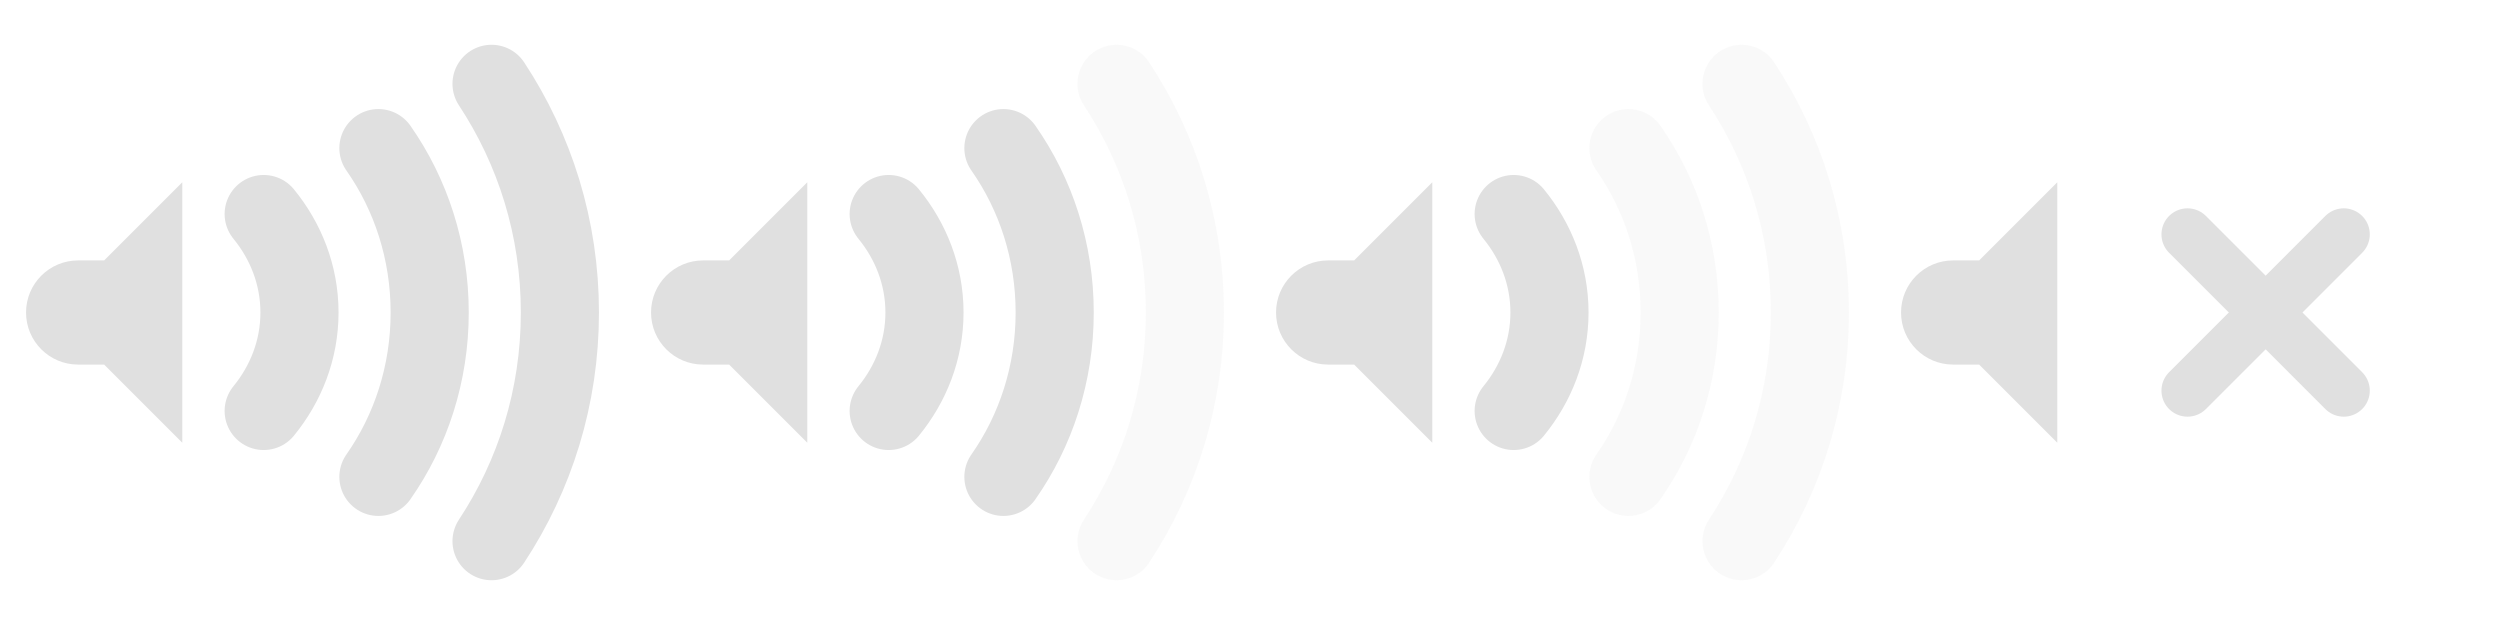
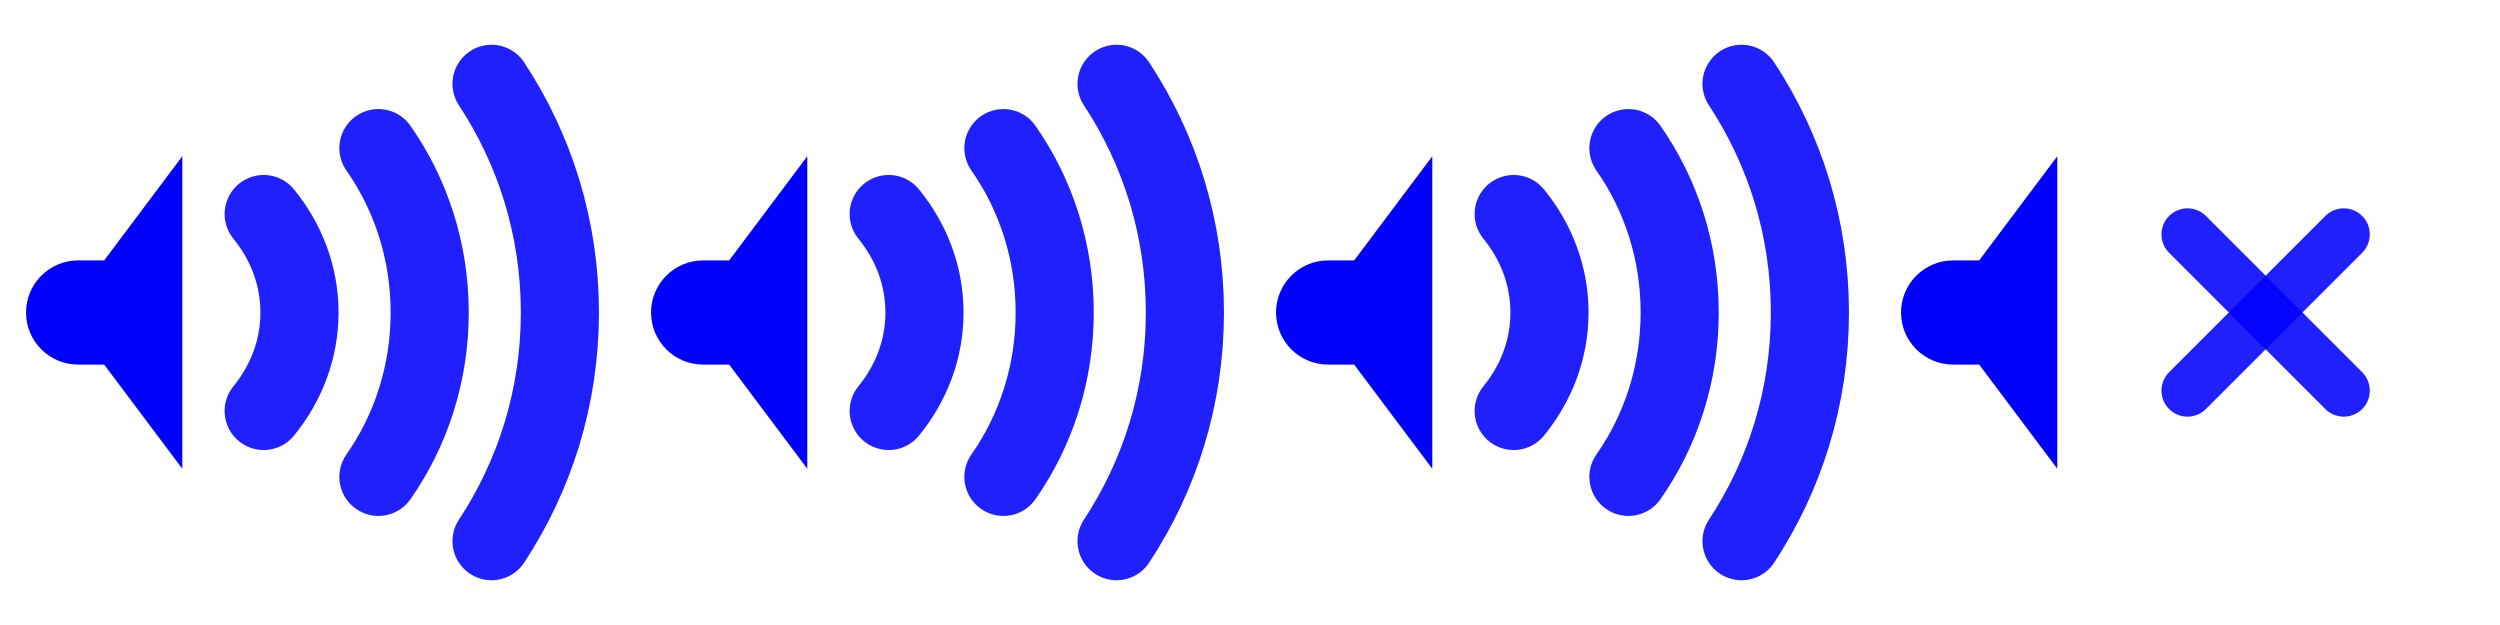
- <svg xmlns="http://www.w3.org/2000/svg" width="96" height="24" id="svg4100" version="1.1">
-   <defs id="defs4102" />
-   <g id="audio-volume-muted" transform="translate(72,0)" style="opacity:1">
-     <rect style="fill:none;stroke:none" id="rect3929" width="22" height="22" x="1" y="1" />
-     <path style="color:#000000;fill:#e0e0e0;fill-opacity:1;fill-rule:nonzero;stroke:none;stroke-width:1px;marker:none;visibility:visible;display:inline;overflow:visible;enable-background:accumulate" d="m 3,10 c -1.105,0 -2,0.895 -2,2 0,1.105 0.895,2 2,2 l 1,0 3,3 0,-10 -3,3 z" id="path3937" />
-     <path style="fill:none;stroke:#e0e0e0;stroke-width:2;stroke-linecap:round;stroke-miterlimit:4;stroke-opacity:1;stroke-dasharray:none" d="m 12,9 6,6" id="path3939" />
-     <path id="path3941" d="M 12,15 18,9" style="fill:none;stroke:#e0e0e0;stroke-width:2;stroke-linecap:round;stroke-miterlimit:4;stroke-opacity:1;stroke-dasharray:none" />
+ <svg xmlns="http://www.w3.org/2000/svg" id="svg4100" height="24" width="96" version="1.1">
+   <defs id="defs3615">
+     <style id="current-color-scheme" type="text/css">.ColorScheme-Text {
+             color:#0000FF;
+             }
+             .ColorScheme-Background{
+             color:#E9E8E8;
+             }
+             .ColorScheme-ViewText {
+             color:#31363b;
+             }
+             .ColorScheme-ViewBackground{
+             color:#ffffff;
+             }
+             .ColorScheme-ViewHover {
+             color:#000000;
+             }
+             .ColorScheme-ViewFocus{
+             color:#5a5a5a;
+             }
+             .ColorScheme-ButtonText {
+             color:#31363b;
+             }
+             .ColorScheme-ButtonBackground{
+             color:#E9E8E8;
+             }
+             .ColorScheme-ButtonHover {
+             color:#1489ff;
+             }
+             .ColorScheme-ButtonFocus{
+             color:#2B74C7;
+             }</style>
+   </defs>
+   <g id="audio-volume-muted" transform="translate(72)">
+     <rect id="rect3929" style="fill:none" height="22" width="22" y="1" x="1" />
+     <path id="path3937" class="ColorScheme-Text" style="fill:currentColor" d="m3 10c-1.105 0-2 .895-2 2s.895 2 2 2h1l3 4v-12l-3 4z" />
+     <path id="path3939" class="ColorScheme-Text" style="stroke:currentColor;opacity:.875;stroke-width:2;stroke-linecap:round;fill:none" d="m12 9 6 6" />
+     <path id="path3941" class="ColorScheme-Text" style="stroke:currentColor;opacity:.875;stroke-width:2;stroke-linecap:round;fill:none" d="m12 15 6-6" />
  </g>
  <g id="audio-volume-high">
-     <rect y="1" x="1" height="22" width="22" id="rect3805" style="fill:none;stroke:none" />
-     <path id="path3783" d="m 7,7 -3,3 -1,0 c -1.105,0 -2,0.895 -2,2 0,1.105 0.895,2 2,2 l 1,0 3,3 0,-10 z" style="color:#000000;fill:#e0e0e0;fill-opacity:1;fill-rule:nonzero;stroke:none;stroke-width:1px;marker:none;visibility:visible;display:inline;overflow:visible;enable-background:accumulate" />
-     <path id="path3788" d="M 18.875,20.781 C 20.538,18.258 21.5,15.248 21.5,12 21.5,8.752 20.538,5.742 18.875,3.219" style="color:#000000;fill:none;stroke:#e0e0e0;stroke-width:3;stroke-linecap:round;stroke-miterlimit:4;stroke-opacity:1;stroke-dasharray:none;marker:none;visibility:visible;display:inline;overflow:visible;enable-background:accumulate" />
-     <path id="path3794" d="M 14.531,18.312 C 15.781,16.528 16.5,14.344 16.5,12 16.5,9.656 15.781,7.472 14.531,5.688" style="color:#000000;fill:none;stroke:#e0e0e0;stroke-width:3;stroke-linecap:round;stroke-miterlimit:4;stroke-opacity:1;stroke-dasharray:none;marker:none;visibility:visible;display:inline;overflow:visible;enable-background:accumulate" />
-     <path id="path3796" d="M 10.125,15.781 C 10.971,14.747 11.5,13.441 11.5,12 11.5,10.559 10.971,9.253 10.125,8.219" style="color:#000000;fill:none;stroke:#e0e0e0;stroke-width:3;stroke-linecap:round;stroke-miterlimit:4;stroke-opacity:1;stroke-dasharray:none;marker:none;visibility:visible;display:inline;overflow:visible;enable-background:accumulate" />
+     <rect id="rect3805" style="fill:none" height="22" width="22" y="1" x="1" />
+     <path id="path3783" class="ColorScheme-Text" style="fill:currentColor" d="m7 6-3 4h-1c-1.105 0-2 .895-2 2s.895 2 2 2h1l3 4z" />
+     <path id="path3788" class="ColorScheme-Text" style="stroke:currentColor;opacity:.875;stroke-linecap:round;stroke-width:3;fill:none" d="m18.875 20.781c1.663-2.523 2.625-5.533 2.625-8.781 0-3.248-.962-6.258-2.625-8.781" />
+     <path id="path3794" class="ColorScheme-Text" style="stroke:currentColor;opacity:.875;stroke-linecap:round;stroke-width:3;fill:none" d="m14.531 18.312c1.25-1.784 1.969-3.968 1.969-6.312 0-2.344-.719-4.528-1.969-6.312" />
+     <path id="path3796" class="ColorScheme-Text" style="stroke:currentColor;opacity:.875;stroke-linecap:round;stroke-width:3;fill:none" d="m10.125 15.781c.846-1.034 1.375-2.34 1.375-3.781s-.529-2.747-1.375-3.781" />
  </g>
-   <g id="audio-volume-medium" transform="translate(24,0)">
-     <rect style="fill:none;stroke:none" id="rect3816" width="22" height="22" x="1" y="1" />
-     <path style="color:#000000;fill:#e0e0e0;fill-opacity:1;fill-rule:nonzero;stroke:none;stroke-width:1px;marker:none;visibility:visible;display:inline;overflow:visible;enable-background:accumulate" d="m 7,7 -3,3 -1,0 c -1.105,0 -2,0.895 -2,2 0,1.105 0.895,2 2,2 l 1,0 3,3 0,-10 z" id="path3818" />
-     <path style="opacity:0.188;color:#000000;fill:none;stroke:#e0e0e0;stroke-width:3;stroke-linecap:round;stroke-miterlimit:4;stroke-opacity:1;stroke-dasharray:none;marker:none;visibility:visible;display:inline;overflow:visible;enable-background:accumulate" d="M 18.875,20.781 C 20.538,18.258 21.5,15.248 21.5,12 21.5,8.752 20.538,5.742 18.875,3.219" id="path3820" />
-     <path style="color:#000000;fill:none;stroke:#e0e0e0;stroke-width:3;stroke-linecap:round;stroke-miterlimit:4;stroke-opacity:1;stroke-dasharray:none;marker:none;visibility:visible;display:inline;overflow:visible;enable-background:accumulate" d="M 14.531,18.312 C 15.781,16.528 16.5,14.344 16.5,12 16.5,9.656 15.781,7.472 14.531,5.688" id="path3822" />
-     <path style="color:#000000;fill:none;stroke:#e0e0e0;stroke-width:3;stroke-linecap:round;stroke-miterlimit:4;stroke-opacity:1;stroke-dasharray:none;marker:none;visibility:visible;display:inline;overflow:visible;enable-background:accumulate" d="M 10.125,15.781 C 10.971,14.747 11.5,13.441 11.5,12 11.5,10.559 10.971,9.253 10.125,8.219" id="path3824" />
+   <g id="audio-volume-medium" transform="translate(24)">
+     <rect id="rect3816" style="fill:none" height="22" width="22" y="1" x="1" />
+     <path id="path3818" class="ColorScheme-Text" style="fill:currentColor" d="m7 6-3 4h-1c-1.105 0-2 .895-2 2s.895 2 2 2h1l3 4z" />
+     <path id="path3820" class="ColorScheme-Text" style="opacity:.188;stroke:currentColor;opacity:.875;stroke-linecap:round;stroke-width:3;fill:none" d="m18.875 20.781c1.663-2.523 2.625-5.533 2.625-8.781 0-3.248-.962-6.258-2.625-8.781" />
+     <path id="path3822" class="ColorScheme-Text" style="stroke:currentColor;opacity:.875;stroke-linecap:round;stroke-width:3;fill:none" d="m14.531 18.312c1.25-1.784 1.969-3.968 1.969-6.312 0-2.344-.719-4.528-1.969-6.312" />
+     <path id="path3824" class="ColorScheme-Text" style="stroke:currentColor;opacity:.875;stroke-linecap:round;stroke-width:3;fill:none" d="m10.125 15.781c.846-1.034 1.375-2.34 1.375-3.781s-.529-2.747-1.375-3.781" />
  </g>
-   <g transform="translate(48,0)" id="audio-volume-low">
-     <rect y="1" x="1" height="22" width="22" id="rect3828" style="fill:none;stroke:none" />
-     <path id="path3830" d="m 7,7 -3,3 -1,0 c -1.105,0 -2,0.895 -2,2 0,1.105 0.895,2 2,2 l 1,0 3,3 0,-10 z" style="color:#000000;fill:#e0e0e0;fill-opacity:1;fill-rule:nonzero;stroke:none;stroke-width:1px;marker:none;visibility:visible;display:inline;overflow:visible;enable-background:accumulate" />
-     <path id="path3832" d="M 18.875,20.781 C 20.538,18.258 21.5,15.248 21.5,12 21.5,8.752 20.538,5.742 18.875,3.219" style="opacity:0.188;color:#000000;fill:none;stroke:#e0e0e0;stroke-width:3;stroke-linecap:round;stroke-miterlimit:4;stroke-opacity:1;stroke-dasharray:none;marker:none;visibility:visible;display:inline;overflow:visible;enable-background:accumulate" />
-     <path id="path3834" d="M 14.531,18.312 C 15.781,16.528 16.5,14.344 16.5,12 16.5,9.656 15.781,7.472 14.531,5.688" style="opacity:0.188;color:#000000;fill:none;stroke:#e0e0e0;stroke-width:3;stroke-linecap:round;stroke-miterlimit:4;stroke-opacity:1;stroke-dasharray:none;marker:none;visibility:visible;display:inline;overflow:visible;enable-background:accumulate" />
-     <path id="path3836" d="M 10.125,15.781 C 10.971,14.747 11.5,13.441 11.5,12 11.5,10.559 10.971,9.253 10.125,8.219" style="color:#000000;fill:none;stroke:#e0e0e0;stroke-width:3;stroke-linecap:round;stroke-miterlimit:4;stroke-opacity:1;stroke-dasharray:none;marker:none;visibility:visible;display:inline;overflow:visible;enable-background:accumulate" />
+   <g id="audio-volume-low" transform="translate(48)">
+     <rect id="rect3828" style="fill:none" height="22" width="22" y="1" x="1" />
+     <path id="path3830" class="ColorScheme-Text" style="fill:currentColor" d="m7 6-3 4h-1c-1.105 0-2 .895-2 2s.895 2 2 2h1l3 4z" />
+     <path id="path3832" class="ColorScheme-Text" style="opacity:.188;stroke:currentColor;opacity:.875;stroke-linecap:round;stroke-width:3;fill:none" d="m18.875 20.781c1.663-2.523 2.625-5.533 2.625-8.781 0-3.248-.962-6.258-2.625-8.781" />
+     <path id="path3834" class="ColorScheme-Text" style="opacity:.188;stroke:currentColor;opacity:.875;stroke-linecap:round;stroke-width:3;fill:none" d="m14.531 18.312c1.25-1.784 1.969-3.968 1.969-6.312 0-2.344-.719-4.528-1.969-6.312" />
+     <path id="path3836" class="ColorScheme-Text" style="stroke:currentColor;opacity:.875;stroke-linecap:round;stroke-width:3;fill:none" d="m10.125 15.781c.846-1.034 1.375-2.34 1.375-3.781s-.529-2.747-1.375-3.781" />
  </g>
</svg>
